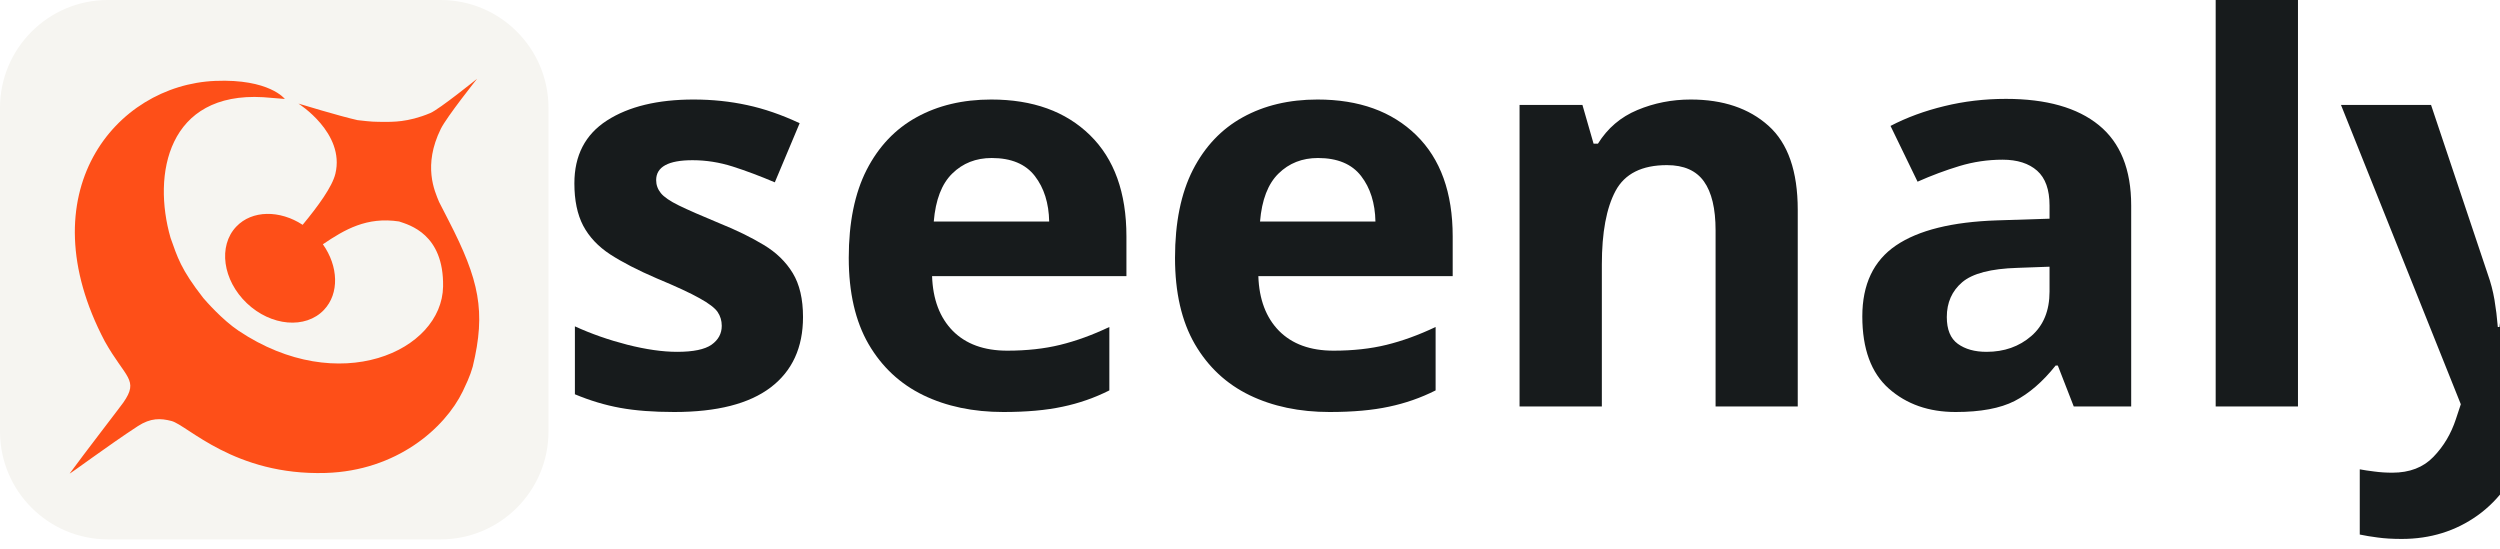
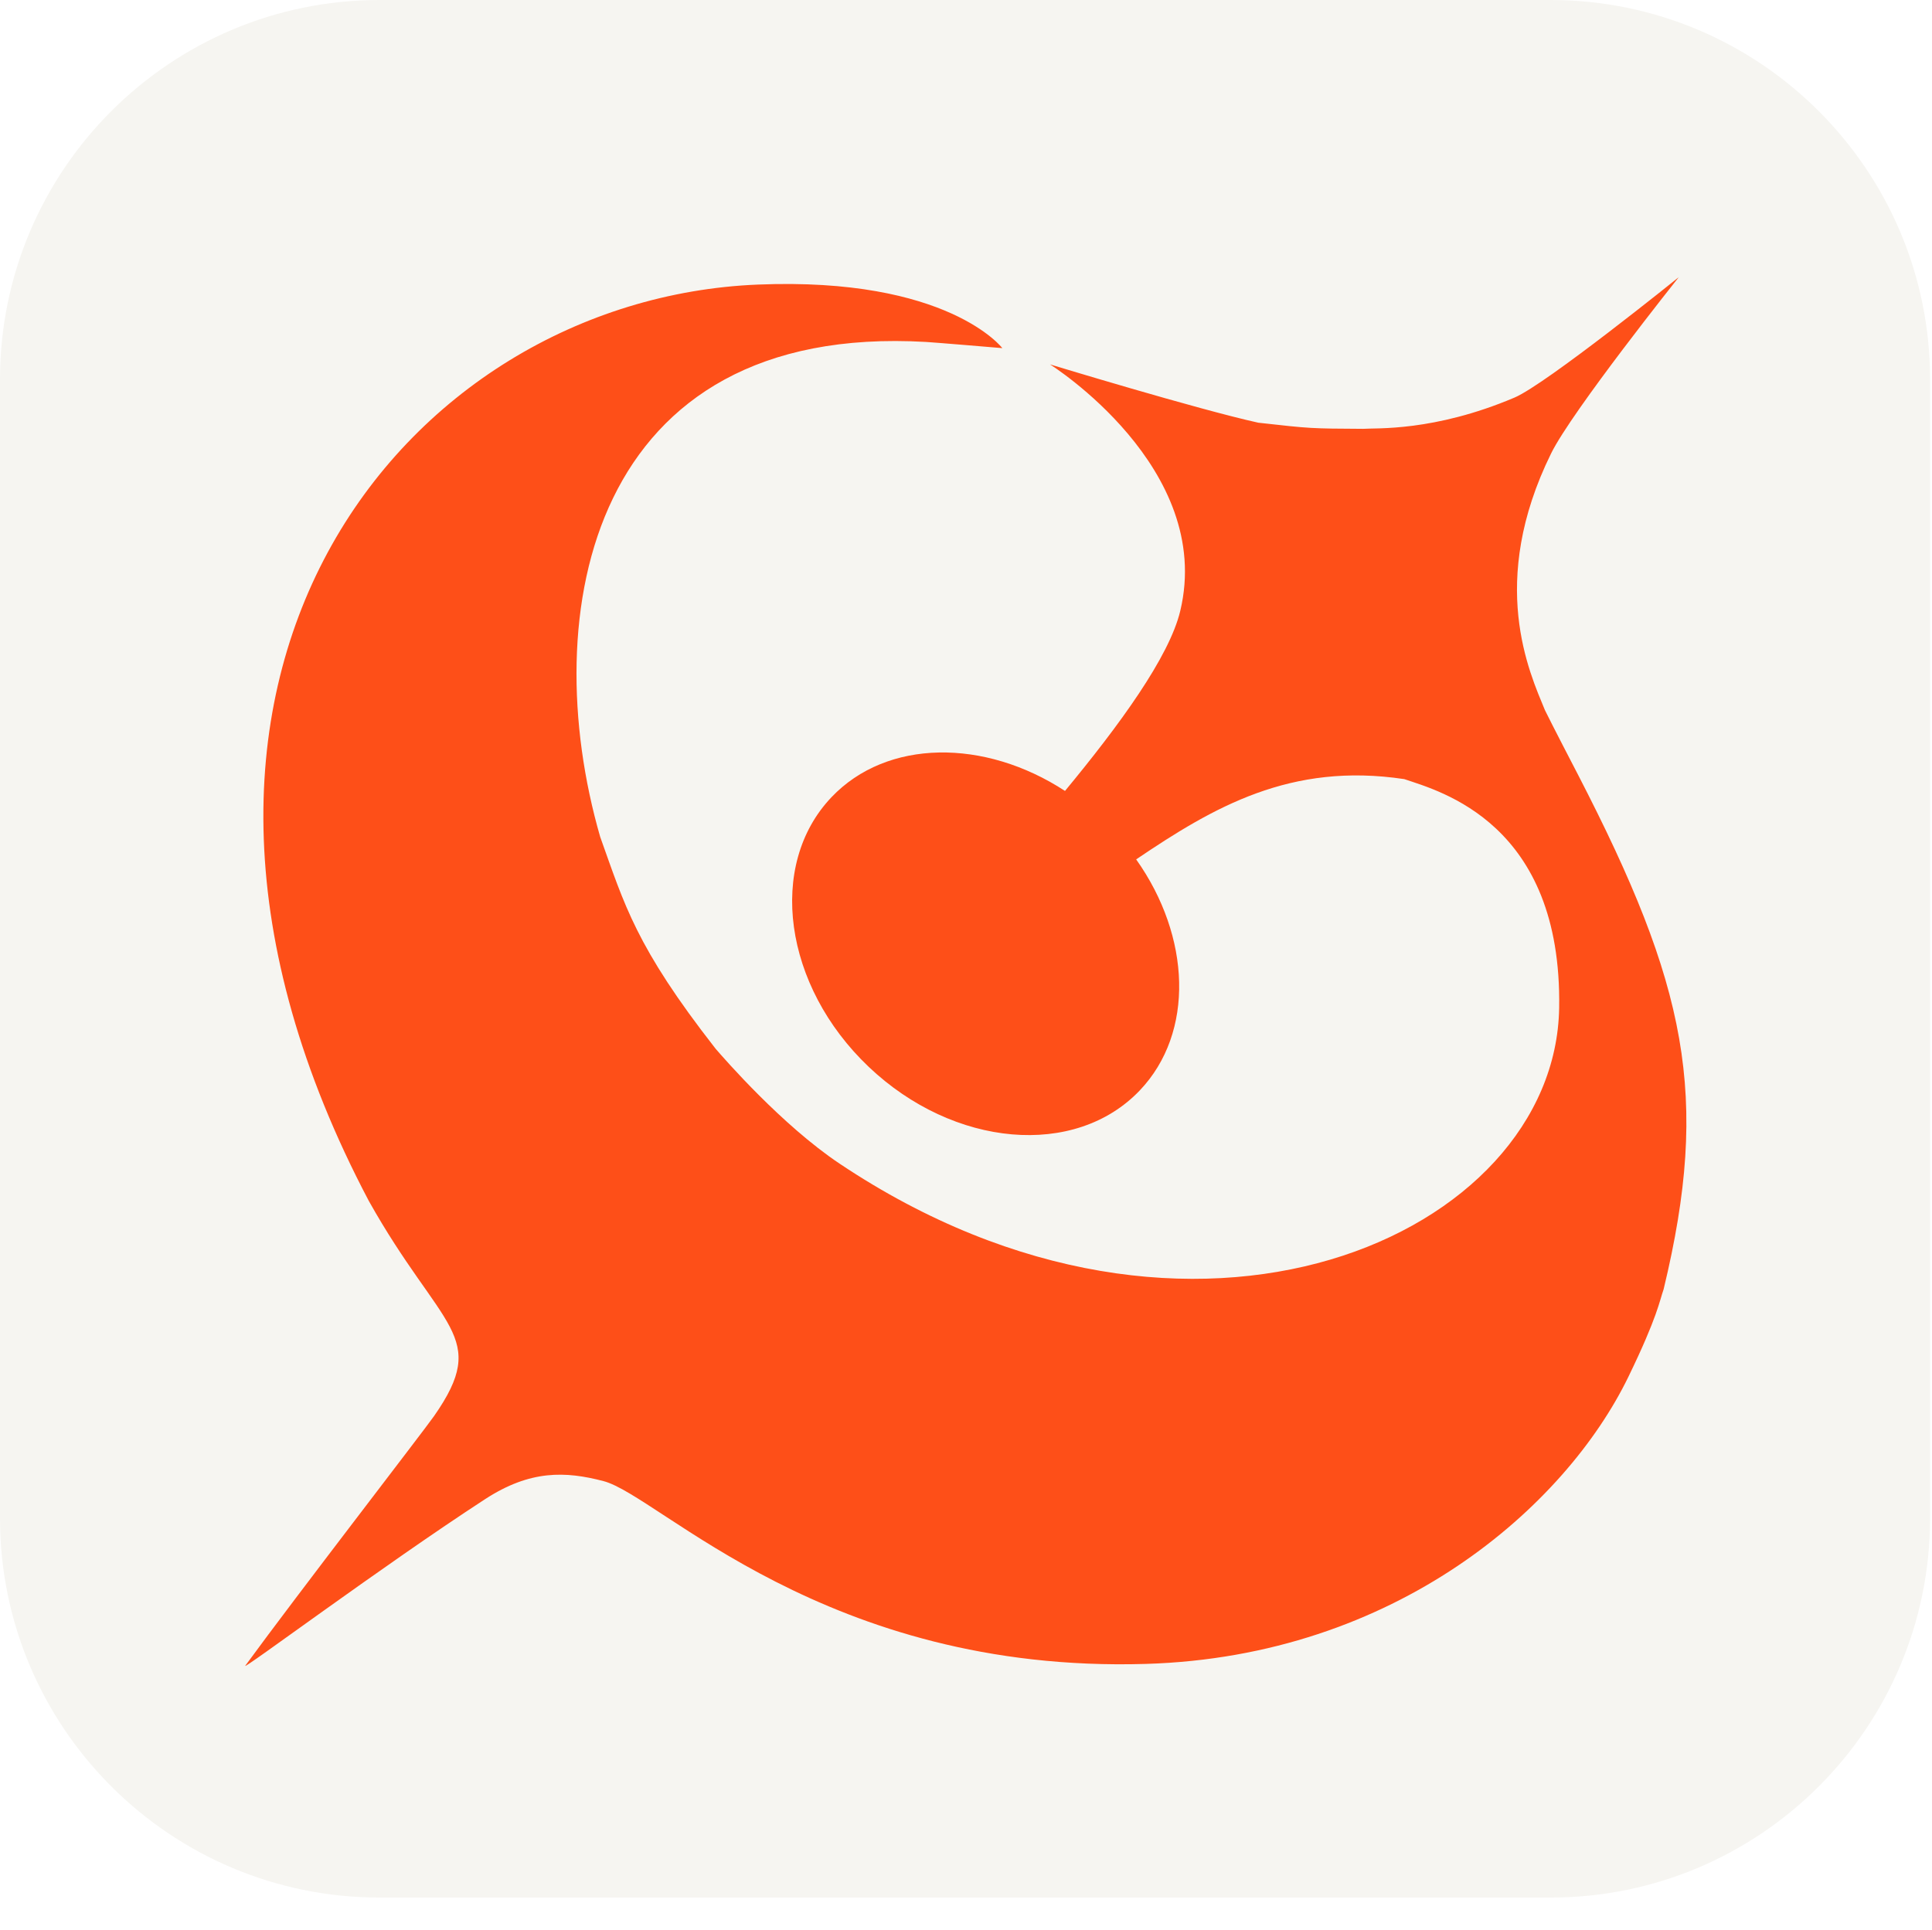
- <svg xmlns="http://www.w3.org/2000/svg" width="100%" height="100%" viewBox="0 0 4558 1000" version="1.1" xml:space="preserve" style="fill-rule:evenodd;clip-rule:evenodd;stroke-linejoin:round;stroke-miterlimit:2;">
+ <svg xmlns="http://www.w3.org/2000/svg" width="100%" height="100%" viewBox="0 0 1001 1000" version="1.1" xml:space="preserve" style="fill-rule:evenodd;clip-rule:evenodd;stroke-linejoin:round;stroke-miterlimit:2;">
  <path d="M1000,196.678L1000,786.713C1000,895.263 911.871,983.392 803.322,983.392L196.678,983.392C88.129,983.392 0,895.263 0,786.713L0,196.678C0,88.129 88.129,0 196.678,0L803.322,0C911.871,0 1000,88.129 1000,196.678Z" style="fill:rgb(246,245,241);" />
  <g transform="matrix(3.027022,0.045393,-0.045393,3.027022,-599.8776,-608.4316)">
    <path d="M385.421,330.631C394.526,319.28 402.903,307.467 404.679,299.537C410.196,274.911 381.759,257.66 381.759,257.66C381.759,257.66 407.161,264.982 417.556,267.107C426.598,267.983 426.499,267.971 435.506,267.887C437.627,267.678 447.562,268.24 461.338,262.148C466.702,259.776 489.144,241.111 489.144,241.111C489.144,241.111 471.198,264.316 467.741,271.613C457.178,293.912 464.604,309.166 467.345,315.578C468.594,318.043 472.753,325.764 473.228,326.647C492.313,362.342 496.636,381.094 489.141,414.391C488.454,416.432 488.183,419.076 483.355,429.426C472.9,451.836 444.234,477.922 401.511,479.847C346.617,482.321 317.885,452.317 308.211,449.947C301.696,448.352 295.671,448.185 287.987,453.353C270.503,465.112 246.673,483.487 247.398,482.462C255.951,470.365 277.327,441.812 279.068,439.234C288.491,425.286 280.077,424.539 267.336,402.591C218.872,313.916 271.226,248.139 331.524,244.751C364.068,242.922 373.562,255 373.562,255C373.562,255 362.177,254.209 360.508,254.137C303.032,251.664 294.345,301.51 306.001,339.695C310.338,351.238 312.357,358.363 326.297,375.659C327.84,377.384 337.828,388.545 347.805,395.005C408.78,434.482 470.491,405.49 470.541,366.501C470.581,334.888 449.614,329.725 443.454,327.738C423.945,325.1 410.887,333.013 397.776,342.166C407.342,355.236 408.249,371.662 398.999,381.687C388.125,393.475 367.304,391.981 352.533,378.355C337.762,364.728 334.599,344.094 345.473,332.307C354.825,322.17 371.531,321.855 385.421,330.631Z" style="fill:rgb(254,79,24);" />
  </g>
-   <g transform="matrix(15.09802,0,0,15.09802,-16427.037,-7507.392)">
-     <g transform="matrix(66.66667,0,0,66.66667,1391.519,546.3243)">
-         </g>
-     <text x="1154.386px" y="546.324px" style="font-family:'BalooThambi2-ExtraBold', 'Baloo Thambi 2';font-weight:800;font-size:66.667px;fill:rgb(23,27,28);">s<tspan x="1187.519px " y="546.324px ">e</tspan>enaly</text>
-   </g>
</svg>
